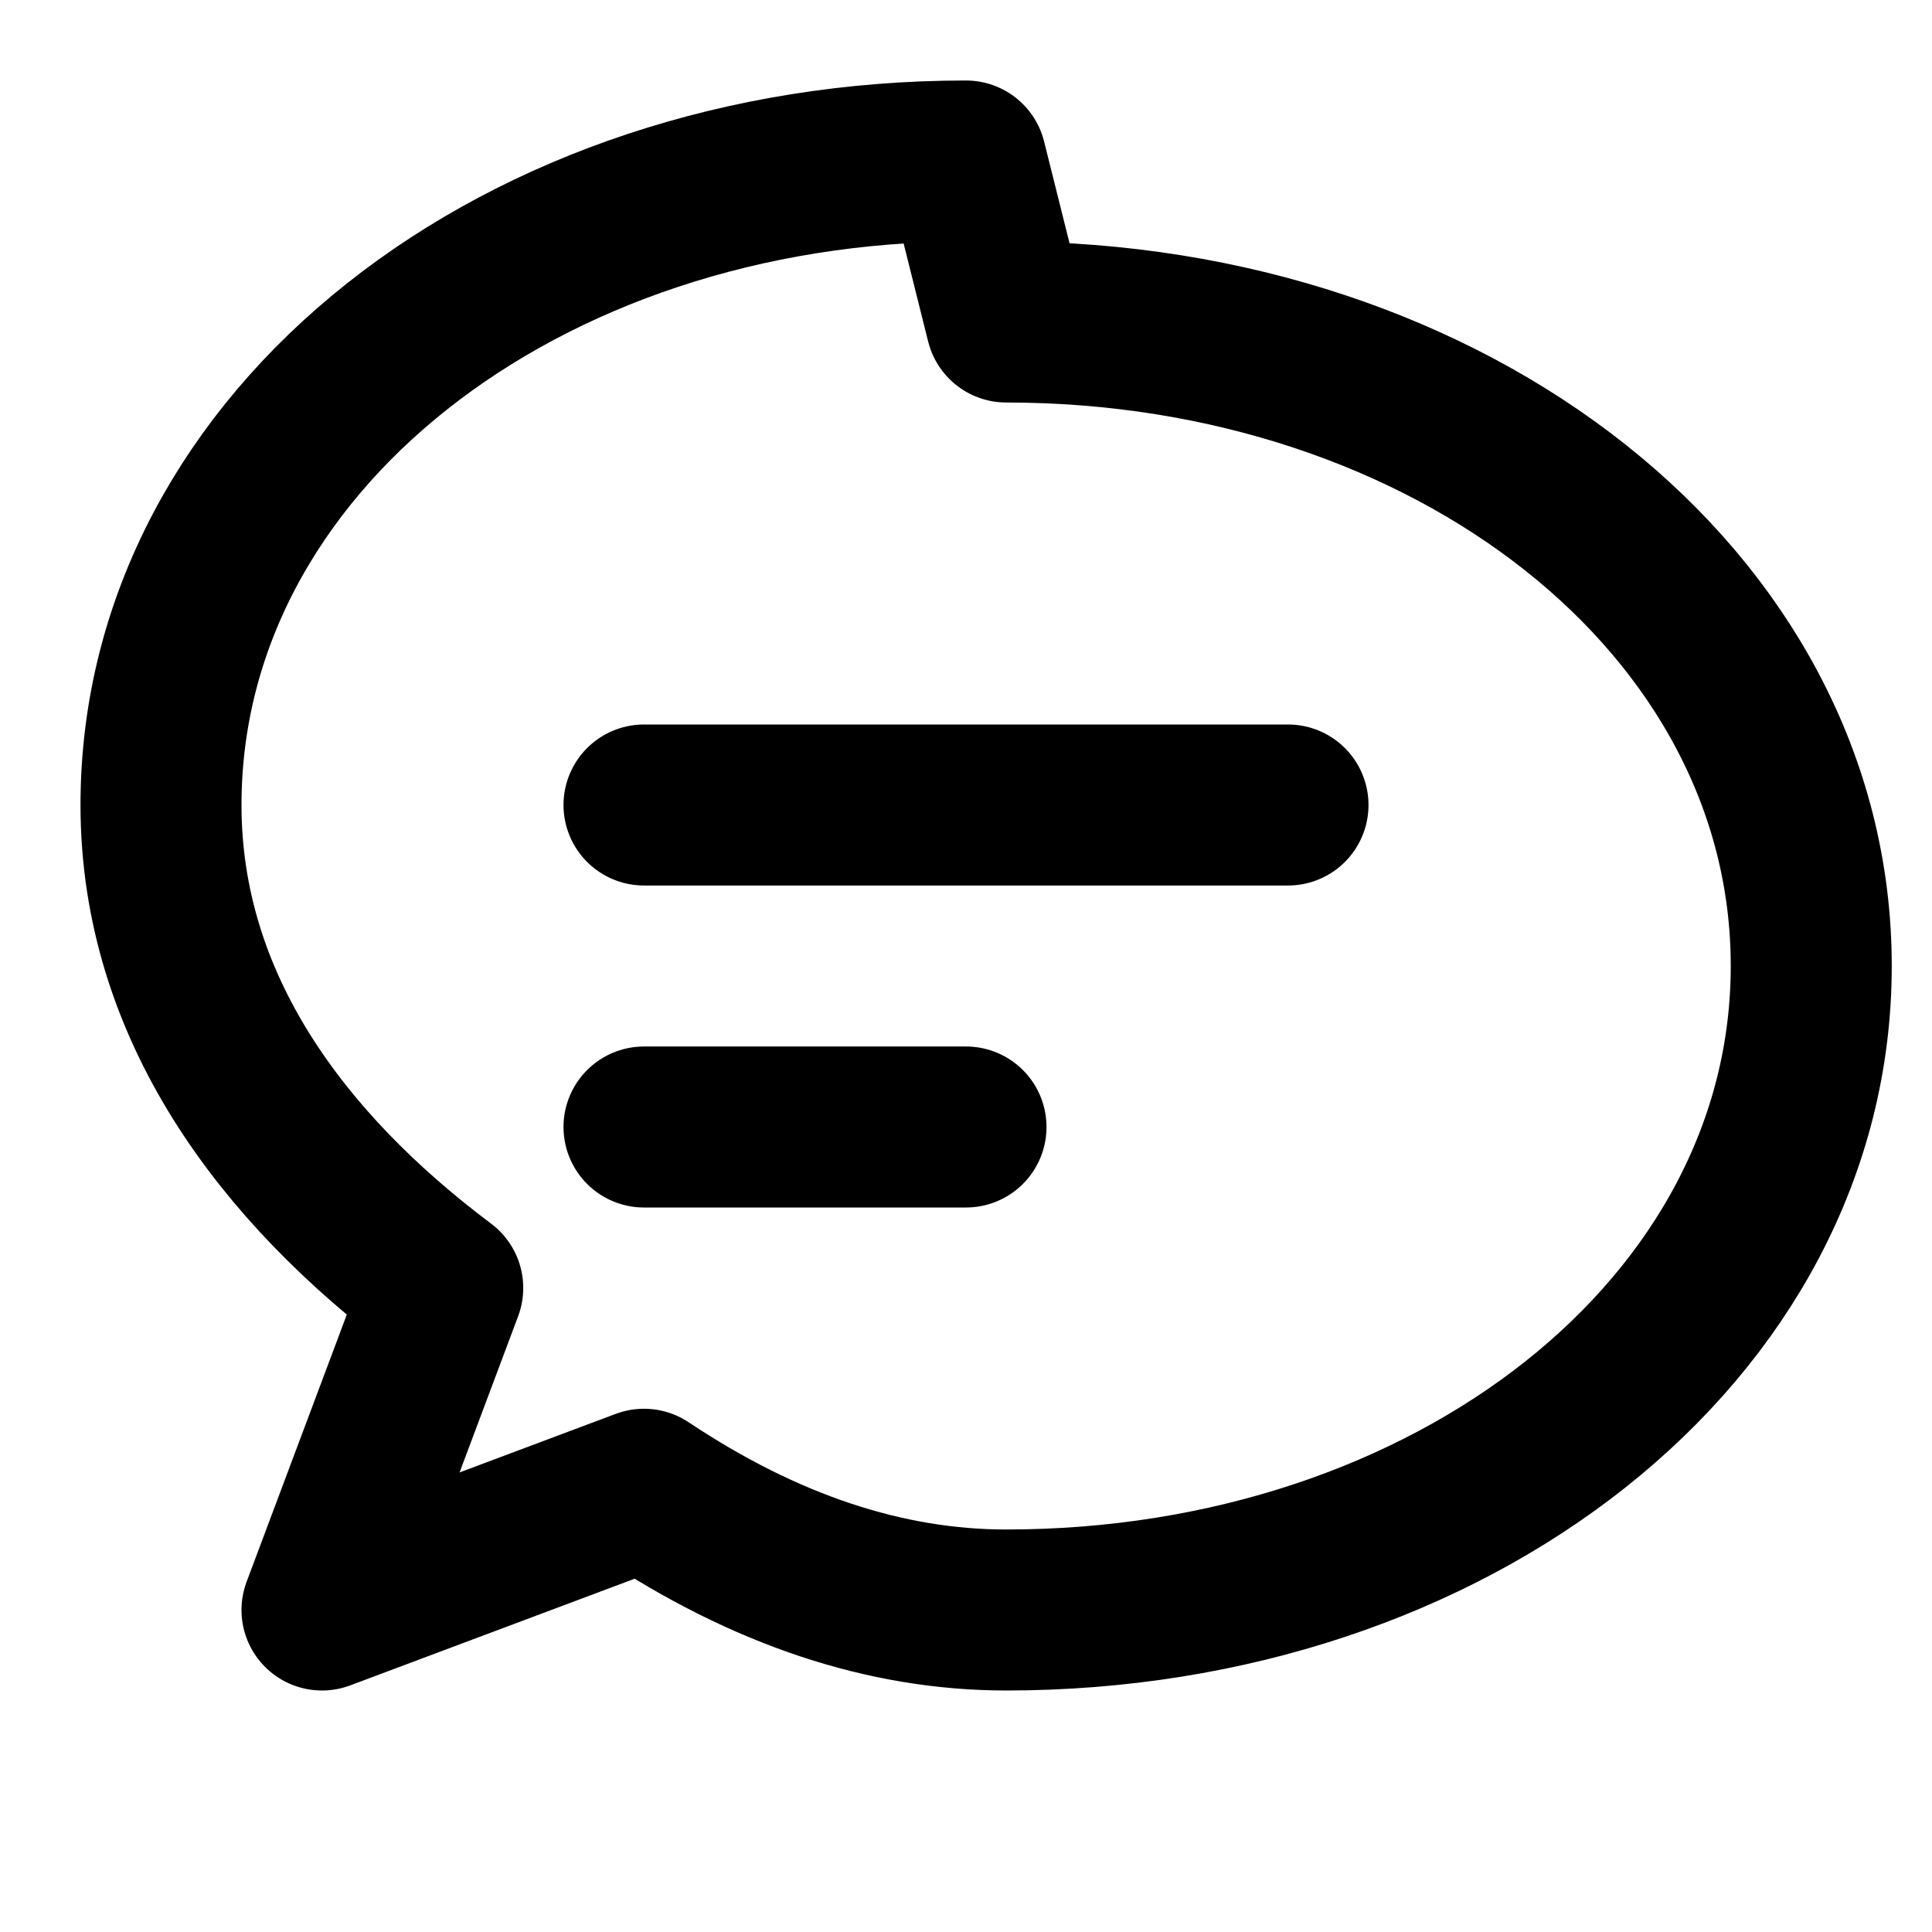
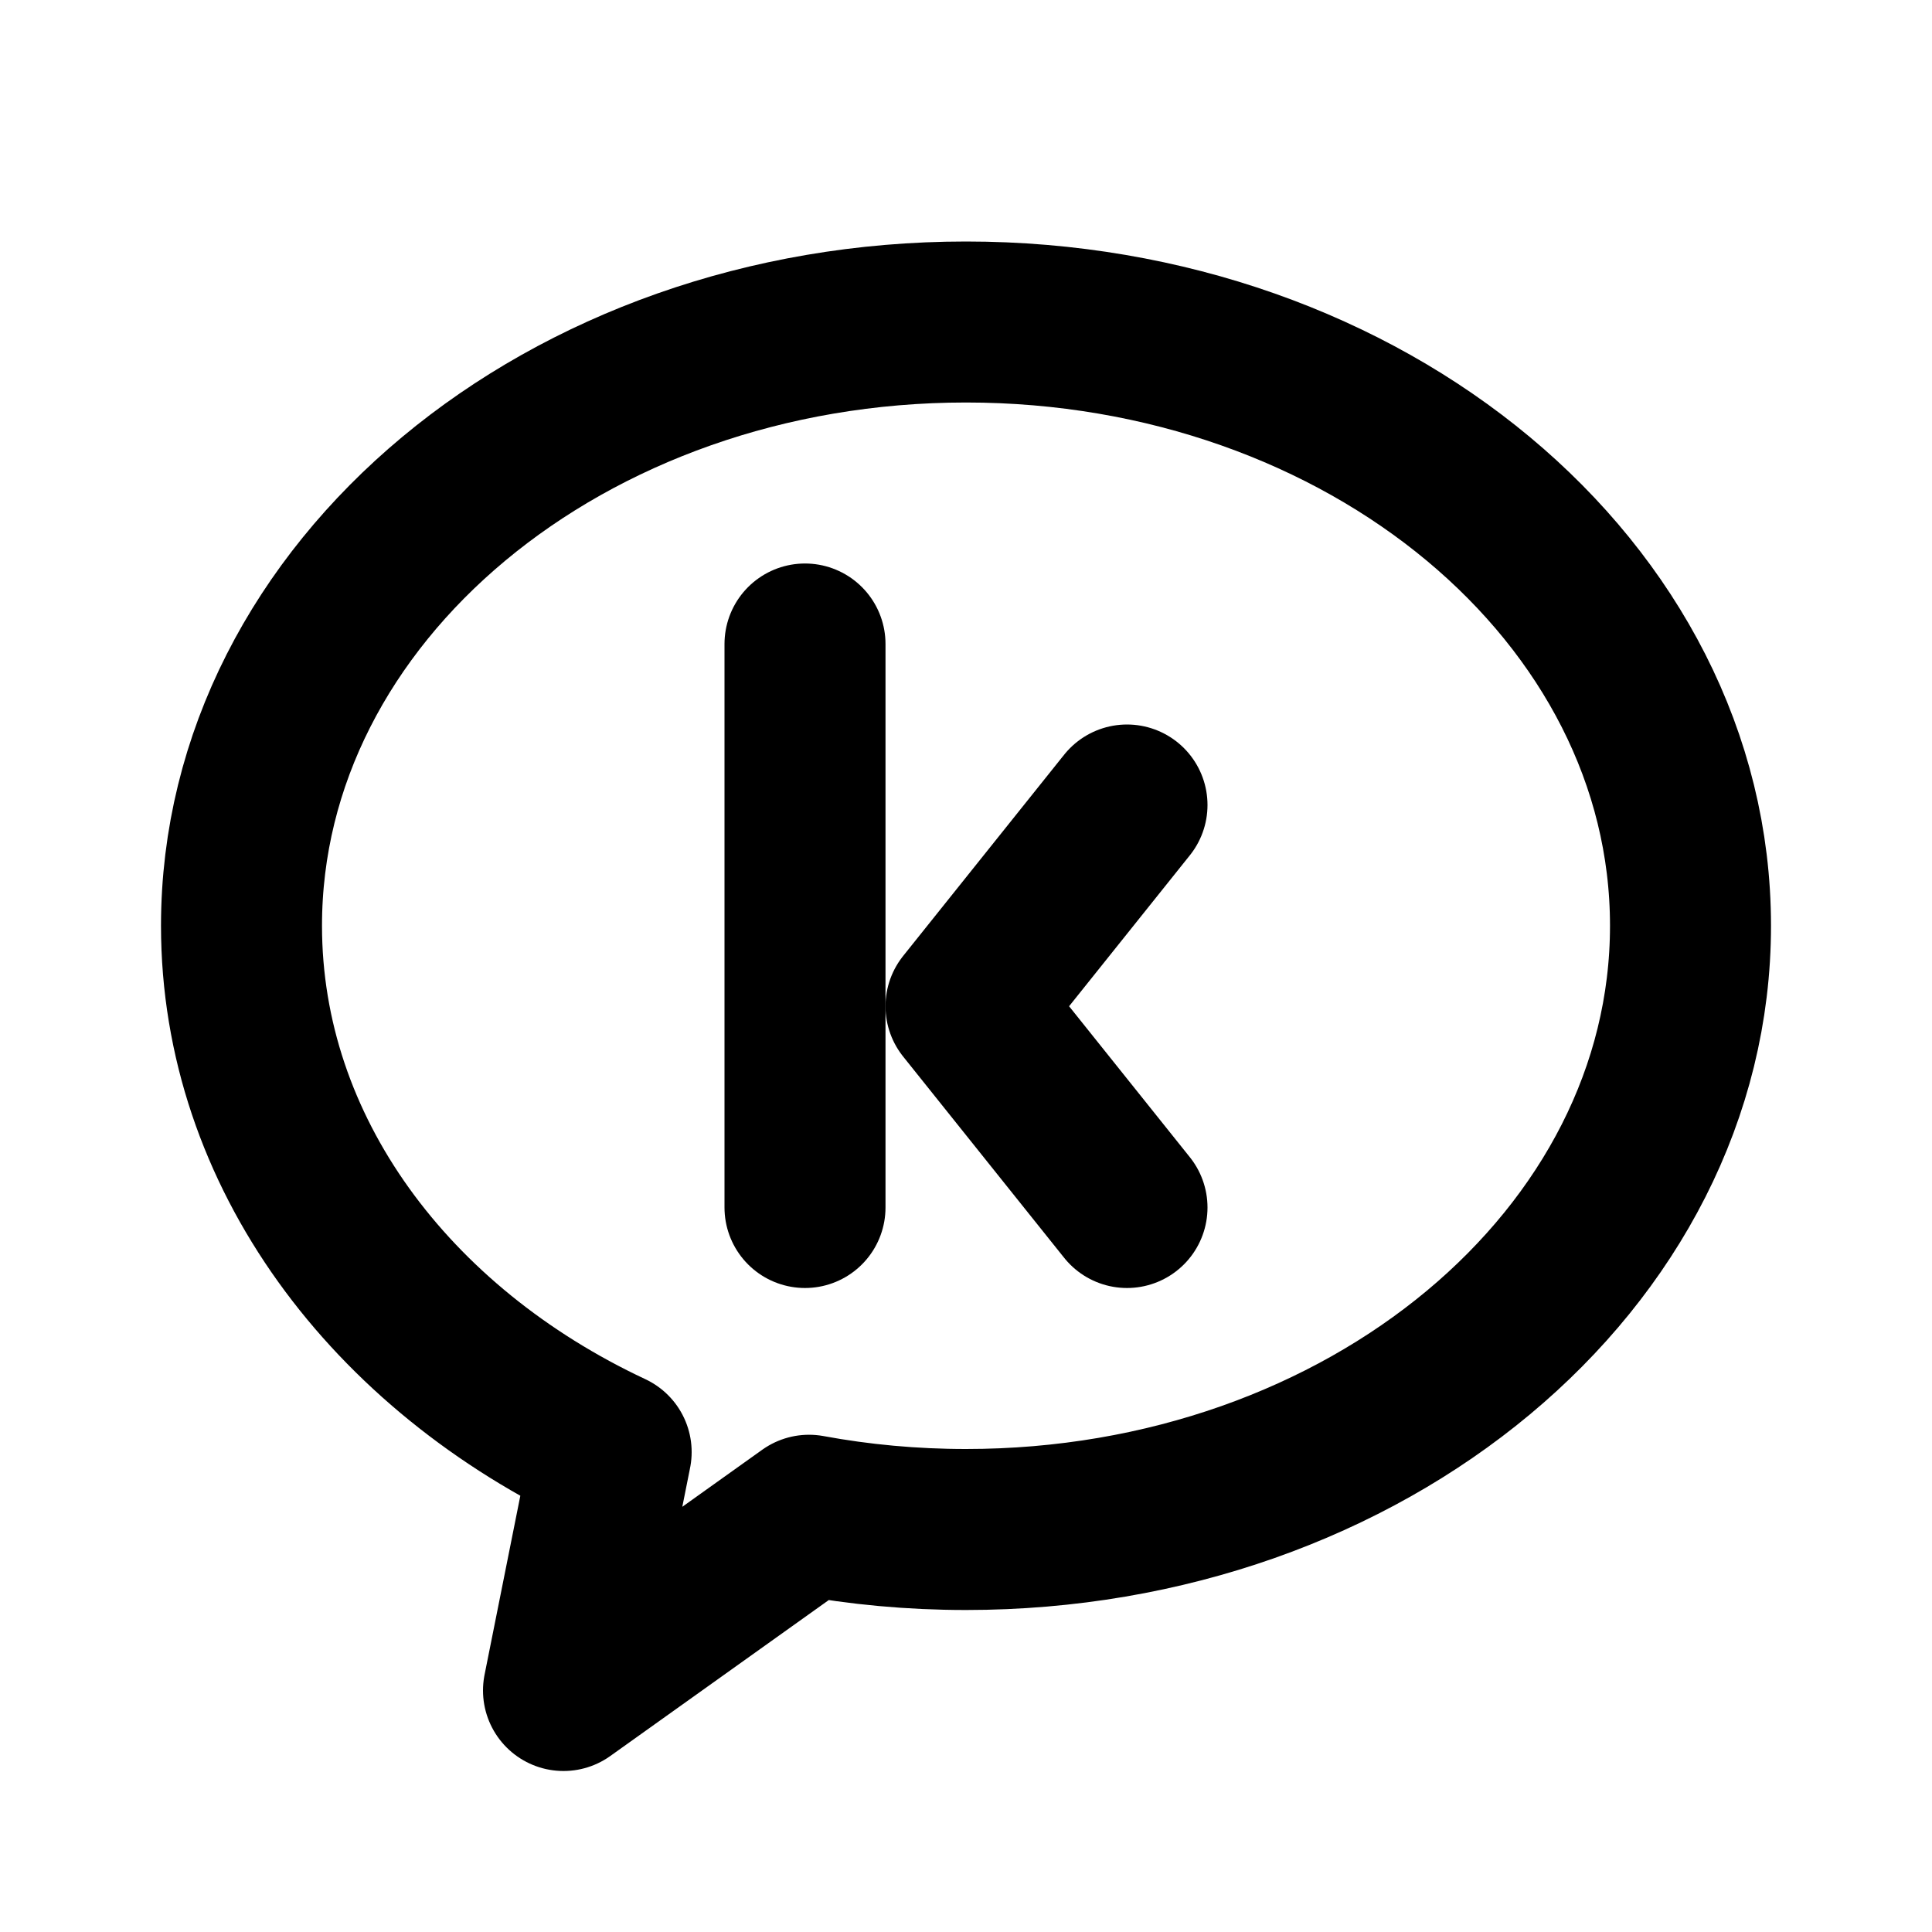
- <svg xmlns="http://www.w3.org/2000/svg" viewBox="0 0 24 24" fill="none" stroke="currentColor" stroke-width="2" stroke-linecap="round" stroke-linejoin="round">
-   <path d="M12 2C6.48 2 2 5.48 2 10c0 2.5 1.5 4.5 3.5 6l-1.5 4 4-1.5c1.5 1 3 1.5 4.5 1.5 5.52 0 10-3.48 10-8s-4.48-8-10-8z" />
-   <path d="M8 10h8M8 14h4" />
+ <svg xmlns="http://www.w3.org/2000/svg" width="24" height="24" viewBox="0 0 24 24" fill="none" stroke="currentColor" stroke-width="2" stroke-linecap="round" stroke-linejoin="round" class="icon icon-tabler icons-tabler-outline icon-tabler-brand-kako-talk">
+   <path stroke="none" d="M0 0h24v24H0z" fill="none" />
+   <path d="M10 8v7" />
+   <path d="M14 10l-2 2.5l2 2.5" />
+   <path d="M12 4c4.97 0 9 3.358 9 7.5c0 4.142 -4.03 7.5 -9 7.5c-.67 0 -1.323 -.061 -1.95 -.177l-3.05 2.177l.592 -2.962c-2.741 -1.284 -4.592 -3.73 -4.592 -6.538c0 -4.142 4.03 -7.5 9 -7.5z" />
</svg>
